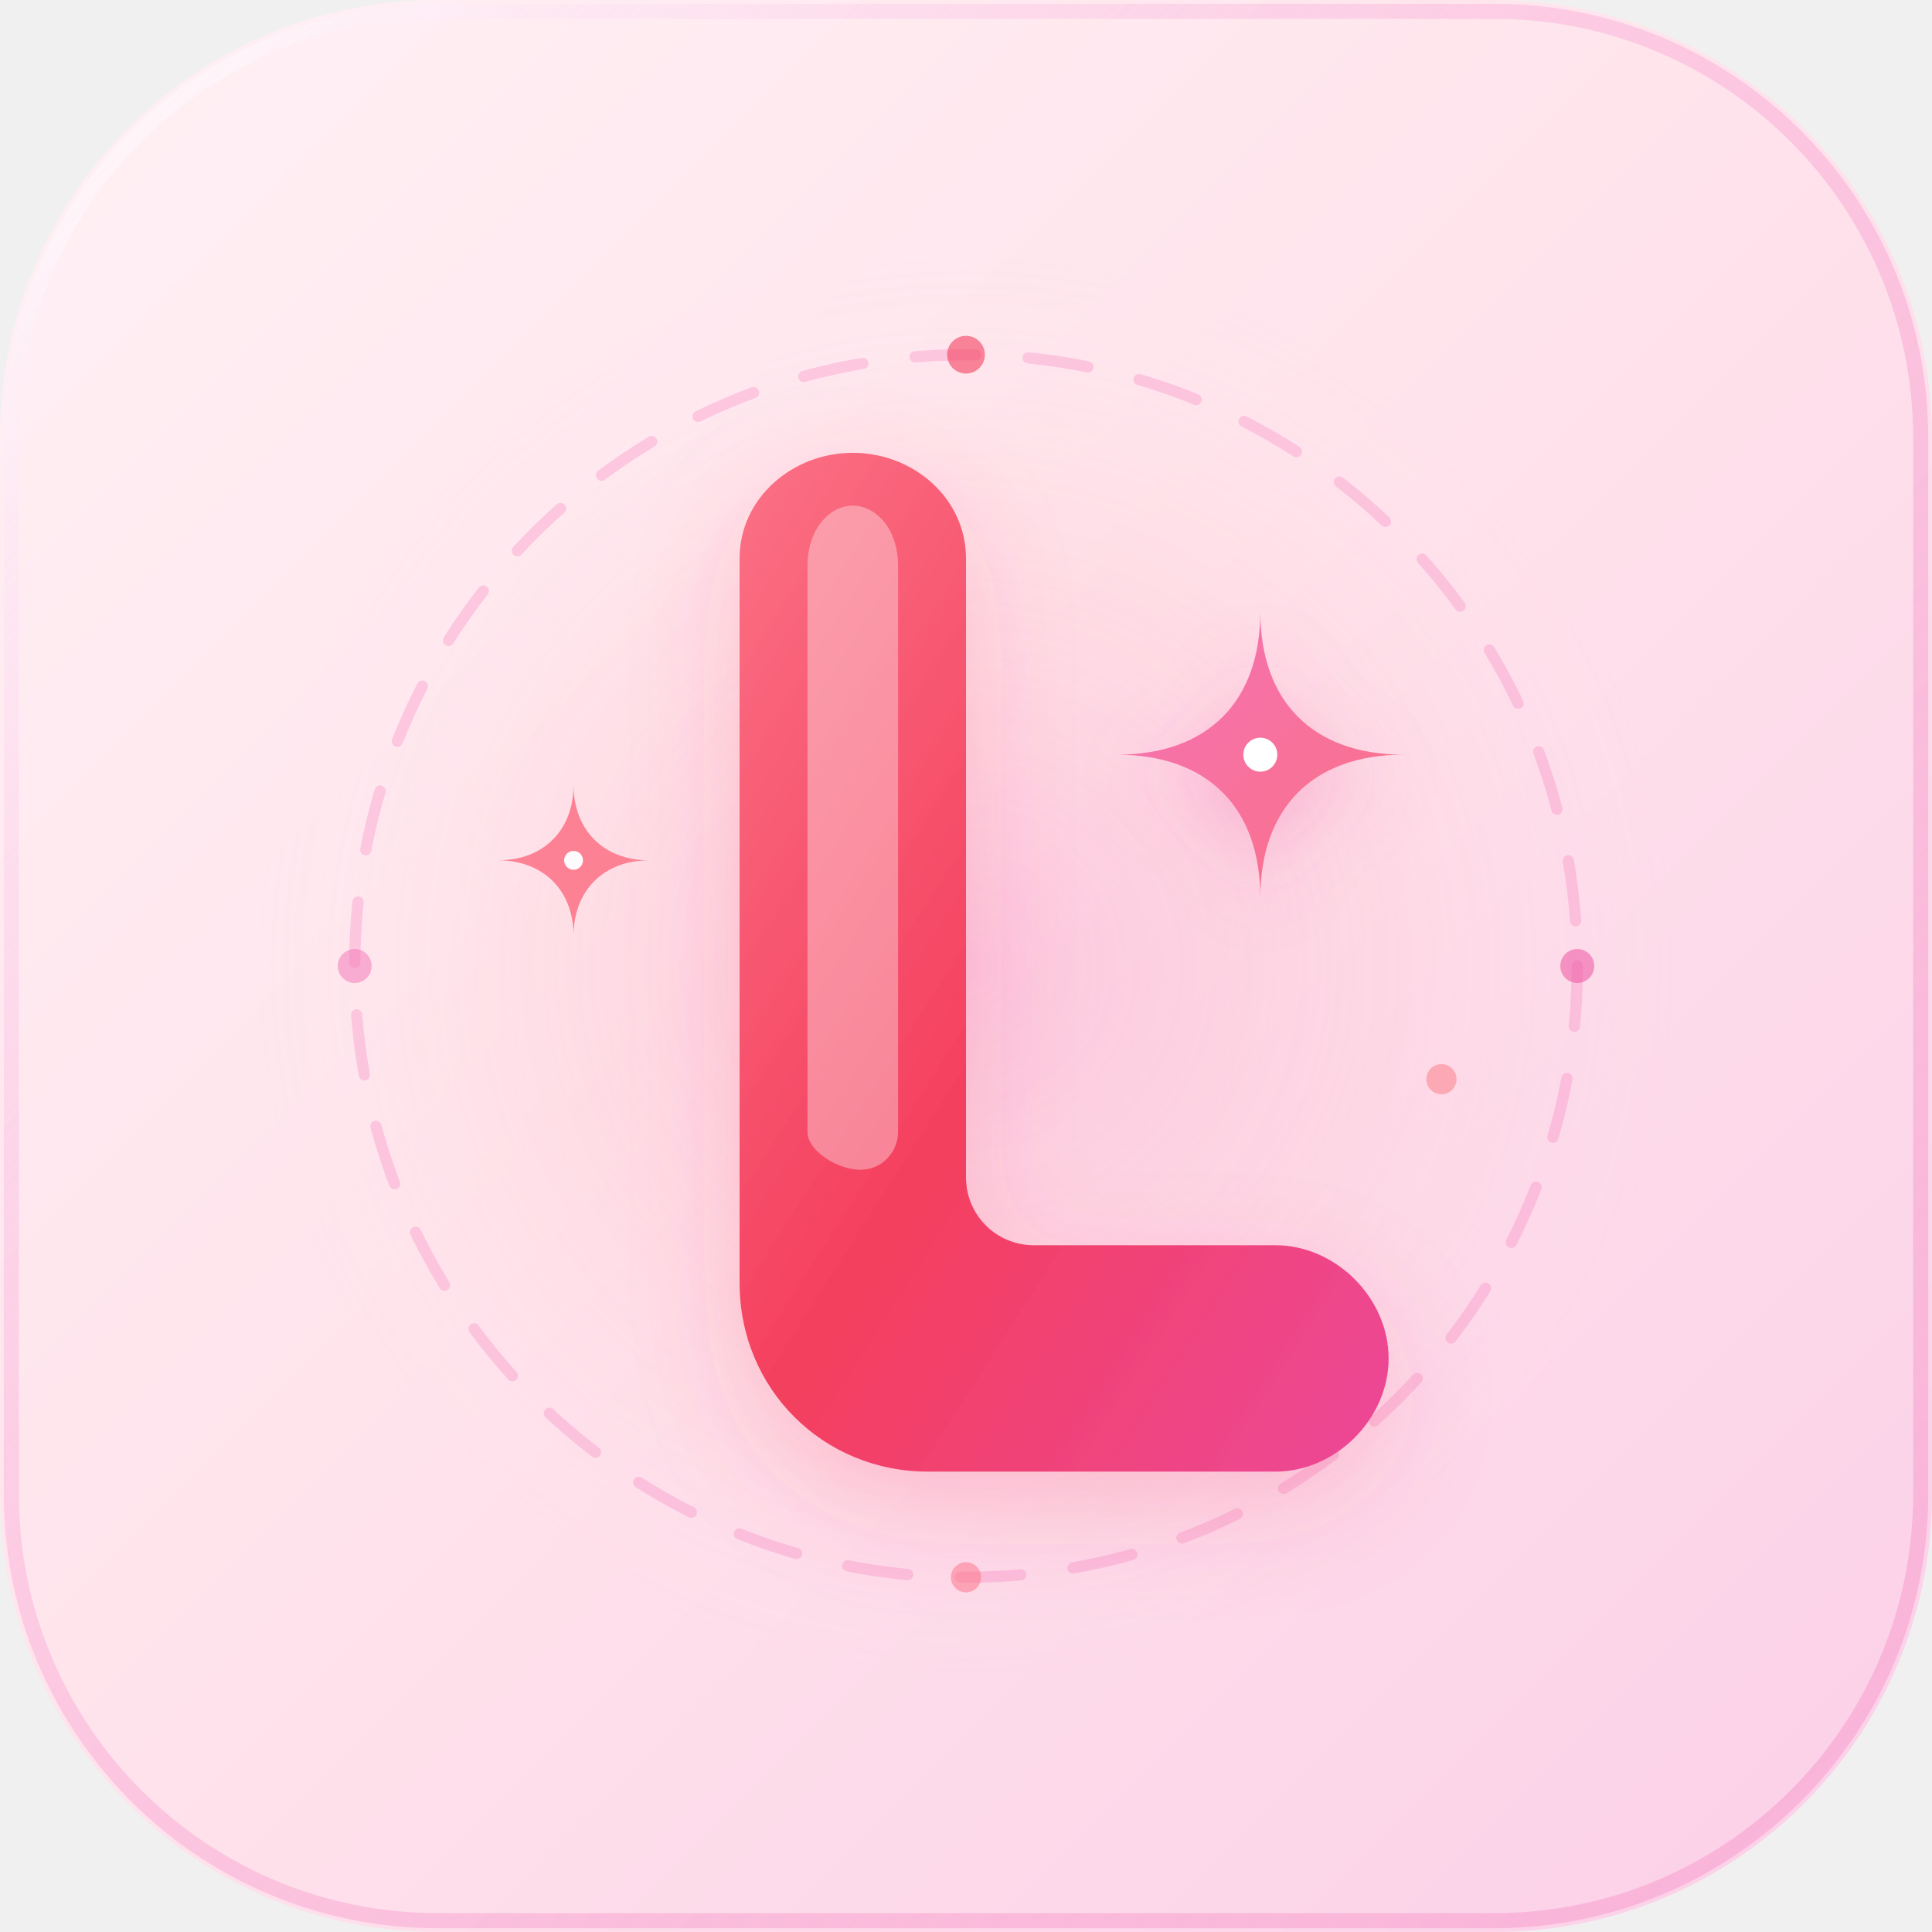
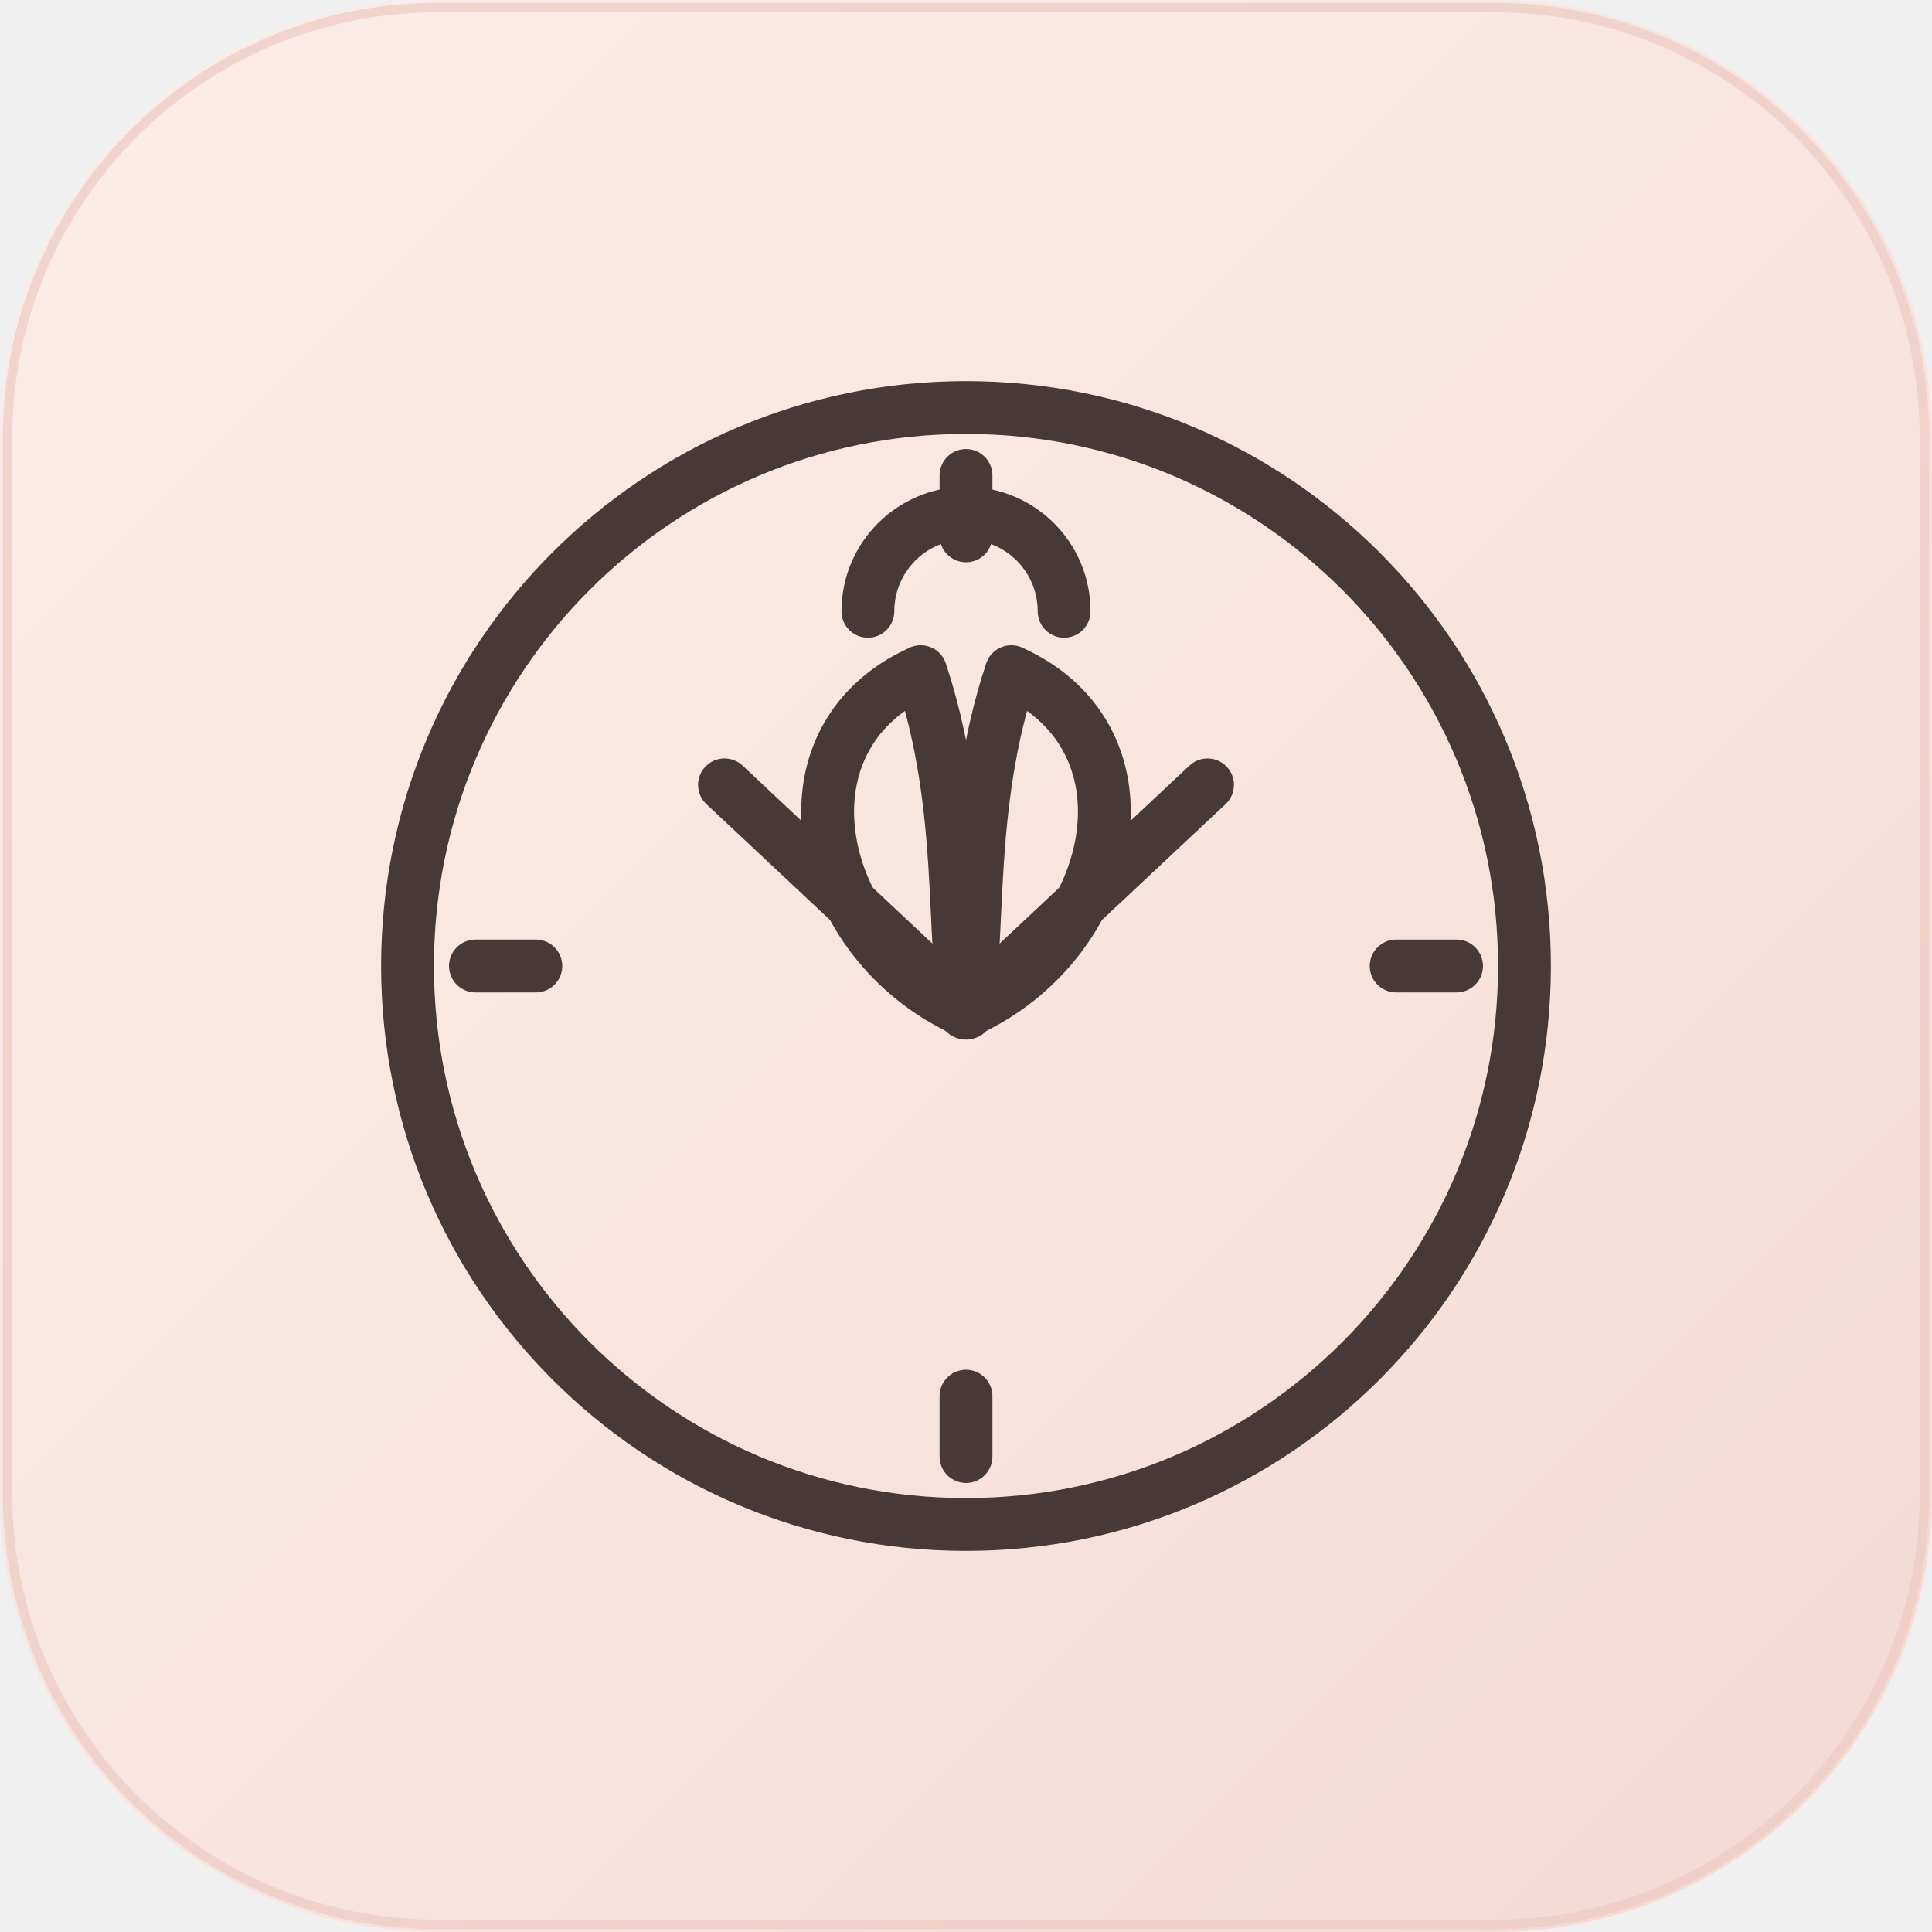
<svg xmlns="http://www.w3.org/2000/svg" width="512" height="512" viewBox="0 0 512 512">
  <defs>
-     <linearGradient id="cute-bg" x1="0%" y1="0%" x2="100%" y2="100%">
-       <stop offset="0%" stop-color="#fff1f5" />
-       <stop offset="45%" stop-color="#ffe4ec" />
-       <stop offset="100%" stop-color="#fbcfe8" />
+     <linearGradient id="aesthetic-nude-bg" x1="0%" y1="0%" x2="100%" y2="100%">
+       <stop offset="0%" stop-color="#FCEDE8" />
+       <stop offset="60%" stop-color="#F8E3DC" />
+       <stop offset="100%" stop-color="#F3D9D1" />
    </linearGradient>
-     <linearGradient id="cute-border" x1="0%" y1="0%" x2="100%" y2="100%">
-       <stop offset="0%" stop-color="#ffffff" stop-opacity="0.9" />
-       <stop offset="50%" stop-color="#f9a8d4" stop-opacity="0.5" />
-       <stop offset="100%" stop-color="#f472b6" stop-opacity="0.3" />
-     </linearGradient>
-     <linearGradient id="cute-glyph" x1="0%" y1="0%" x2="100%" y2="100%">
-       <stop offset="0%" stop-color="#fb7185" />
-       <stop offset="50%" stop-color="#f43f5e" />
-       <stop offset="100%" stop-color="#ec4899" />
-     </linearGradient>
-     <linearGradient id="sparkle-grad" x1="0%" y1="0%" x2="100%" y2="100%">
-       <stop offset="0%" stop-color="#f472b6" />
-       <stop offset="100%" stop-color="#fb7185" />
-     </linearGradient>
-     <radialGradient id="center-blush" cx="50%" cy="50%" r="50%">
-       <stop offset="0%" stop-color="#f472b6" stop-opacity="0.25" />
-       <stop offset="60%" stop-color="#fda4af" stop-opacity="0.1" />
-       <stop offset="100%" stop-color="#ffe4ec" stop-opacity="0" />
-     </radialGradient>
-     <filter id="soft-shadow" x="-20%" y="-20%" width="140%" height="140%">
-       <feDropShadow dx="0" dy="10" stdDeviation="14" flood-color="#f43f5e" flood-opacity="0.18" />
-     </filter>
-     <filter id="sparkle-shadow" x="-30%" y="-30%" width="160%" height="160%">
-       <feDropShadow dx="0" dy="6" stdDeviation="10" flood-color="#ec4899" flood-opacity="0.25" />
-     </filter>
  </defs>
-   <rect width="512" height="512" rx="116" fill="url(#cute-bg)" />
-   <rect x="3" y="3" width="506" height="506" rx="113" fill="none" stroke="url(#cute-border)" stroke-width="4" />
-   <circle cx="256" cy="256" r="190" fill="url(#center-blush)" />
-   <circle cx="256" cy="256" r="162" fill="none" stroke="#f472b6" stroke-opacity="0.28" stroke-width="3" stroke-linecap="round" stroke-dasharray="16 14" />
-   <circle cx="256" cy="94" r="5" fill="#f43f5e" opacity="0.6" />
-   <circle cx="418" cy="256" r="4.5" fill="#ec4899" opacity="0.5" />
-   <circle cx="256" cy="418" r="4" fill="#fb7185" opacity="0.5" />
-   <circle cx="94" cy="256" r="4.5" fill="#f472b6" opacity="0.5" />
-   <g filter="url(#soft-shadow)">
-     <path d="M 196 148              C 196 132, 210 120, 226 120              C 242 120, 256 132, 256 148              L 256 312              C 256 322, 264 330, 274 330              L 338 330              C 354 330, 368 344, 368 360              C 368 376, 354 390, 338 390              L 246 390              C 218 390, 196 368, 196 340              Z" fill="url(#cute-glyph)" />
-     <path d="M 214 150              C 214 140, 220 134, 226 134              C 232 134, 238 140, 238 150              L 238 300              C 238 305, 234 310, 228 310              C 222 310, 214 305, 214 300              Z" fill="#ffffff" opacity="0.35" />
+   <rect width="512" height="512" rx="116" fill="url(#aesthetic-nude-bg)" />
+   <rect x="2" y="2" width="508" height="508" rx="114" fill="none" stroke="#ECCBC2" stroke-width="2.5" opacity="0.7" />
+   <g fill="none" stroke="#463937" stroke-width="14" stroke-linecap="round" stroke-linejoin="round">
+     <circle cx="256" cy="256" r="148" />
+     <line x1="256" y1="126" x2="256" y2="142" />
+     <line x1="386" y1="256" x2="370" y2="256" />
+     <line x1="256" y1="386" x2="256" y2="370" />
+     <line x1="126" y1="256" x2="142" y2="256" />
+     <circle cx="256" cy="268" r="4.5" fill="#463937" stroke-width="6" />
+     <path d="M 256 268 L 192 208" />
+     <path d="M 256 268 L 320 208" />
+     <path d="M 256 268              C 216 250, 204 196, 244 178              C 256 214, 252 248, 256 268 Z" />
+     <path d="M 256 268              C 296 250, 308 196, 268 178              C 256 214, 260 248, 256 268 Z" />
+     <path d="M 230 162 A 26 26 0 0 1 282 162" />
+     <circle cx="256" cy="142" r="2.5" fill="#463937" stroke-width="7" />
  </g>
-   <g filter="url(#sparkle-shadow)">
-     <path d="M 334 162              C 334 186, 348 200, 372 200              C 348 200, 334 214, 334 238              C 334 214, 320 200, 296 200              C 320 200, 334 186, 334 162              Z" fill="url(#sparkle-grad)" />
-     <circle cx="334" cy="200" r="4.5" fill="#ffffff" />
-   </g>
-   <g opacity="0.85">
-     <path d="M 152 208              C 152 220, 160 228, 172 228              C 160 228, 152 236, 152 248              C 152 236, 144 228, 132 228              C 144 228, 152 220, 152 208              Z" fill="#fb7185" />
-     <circle cx="152" cy="228" r="2.5" fill="#ffffff" />
-   </g>
-   <circle cx="382" cy="286" r="4" fill="#fda4af" opacity="0.9" />
</svg>
